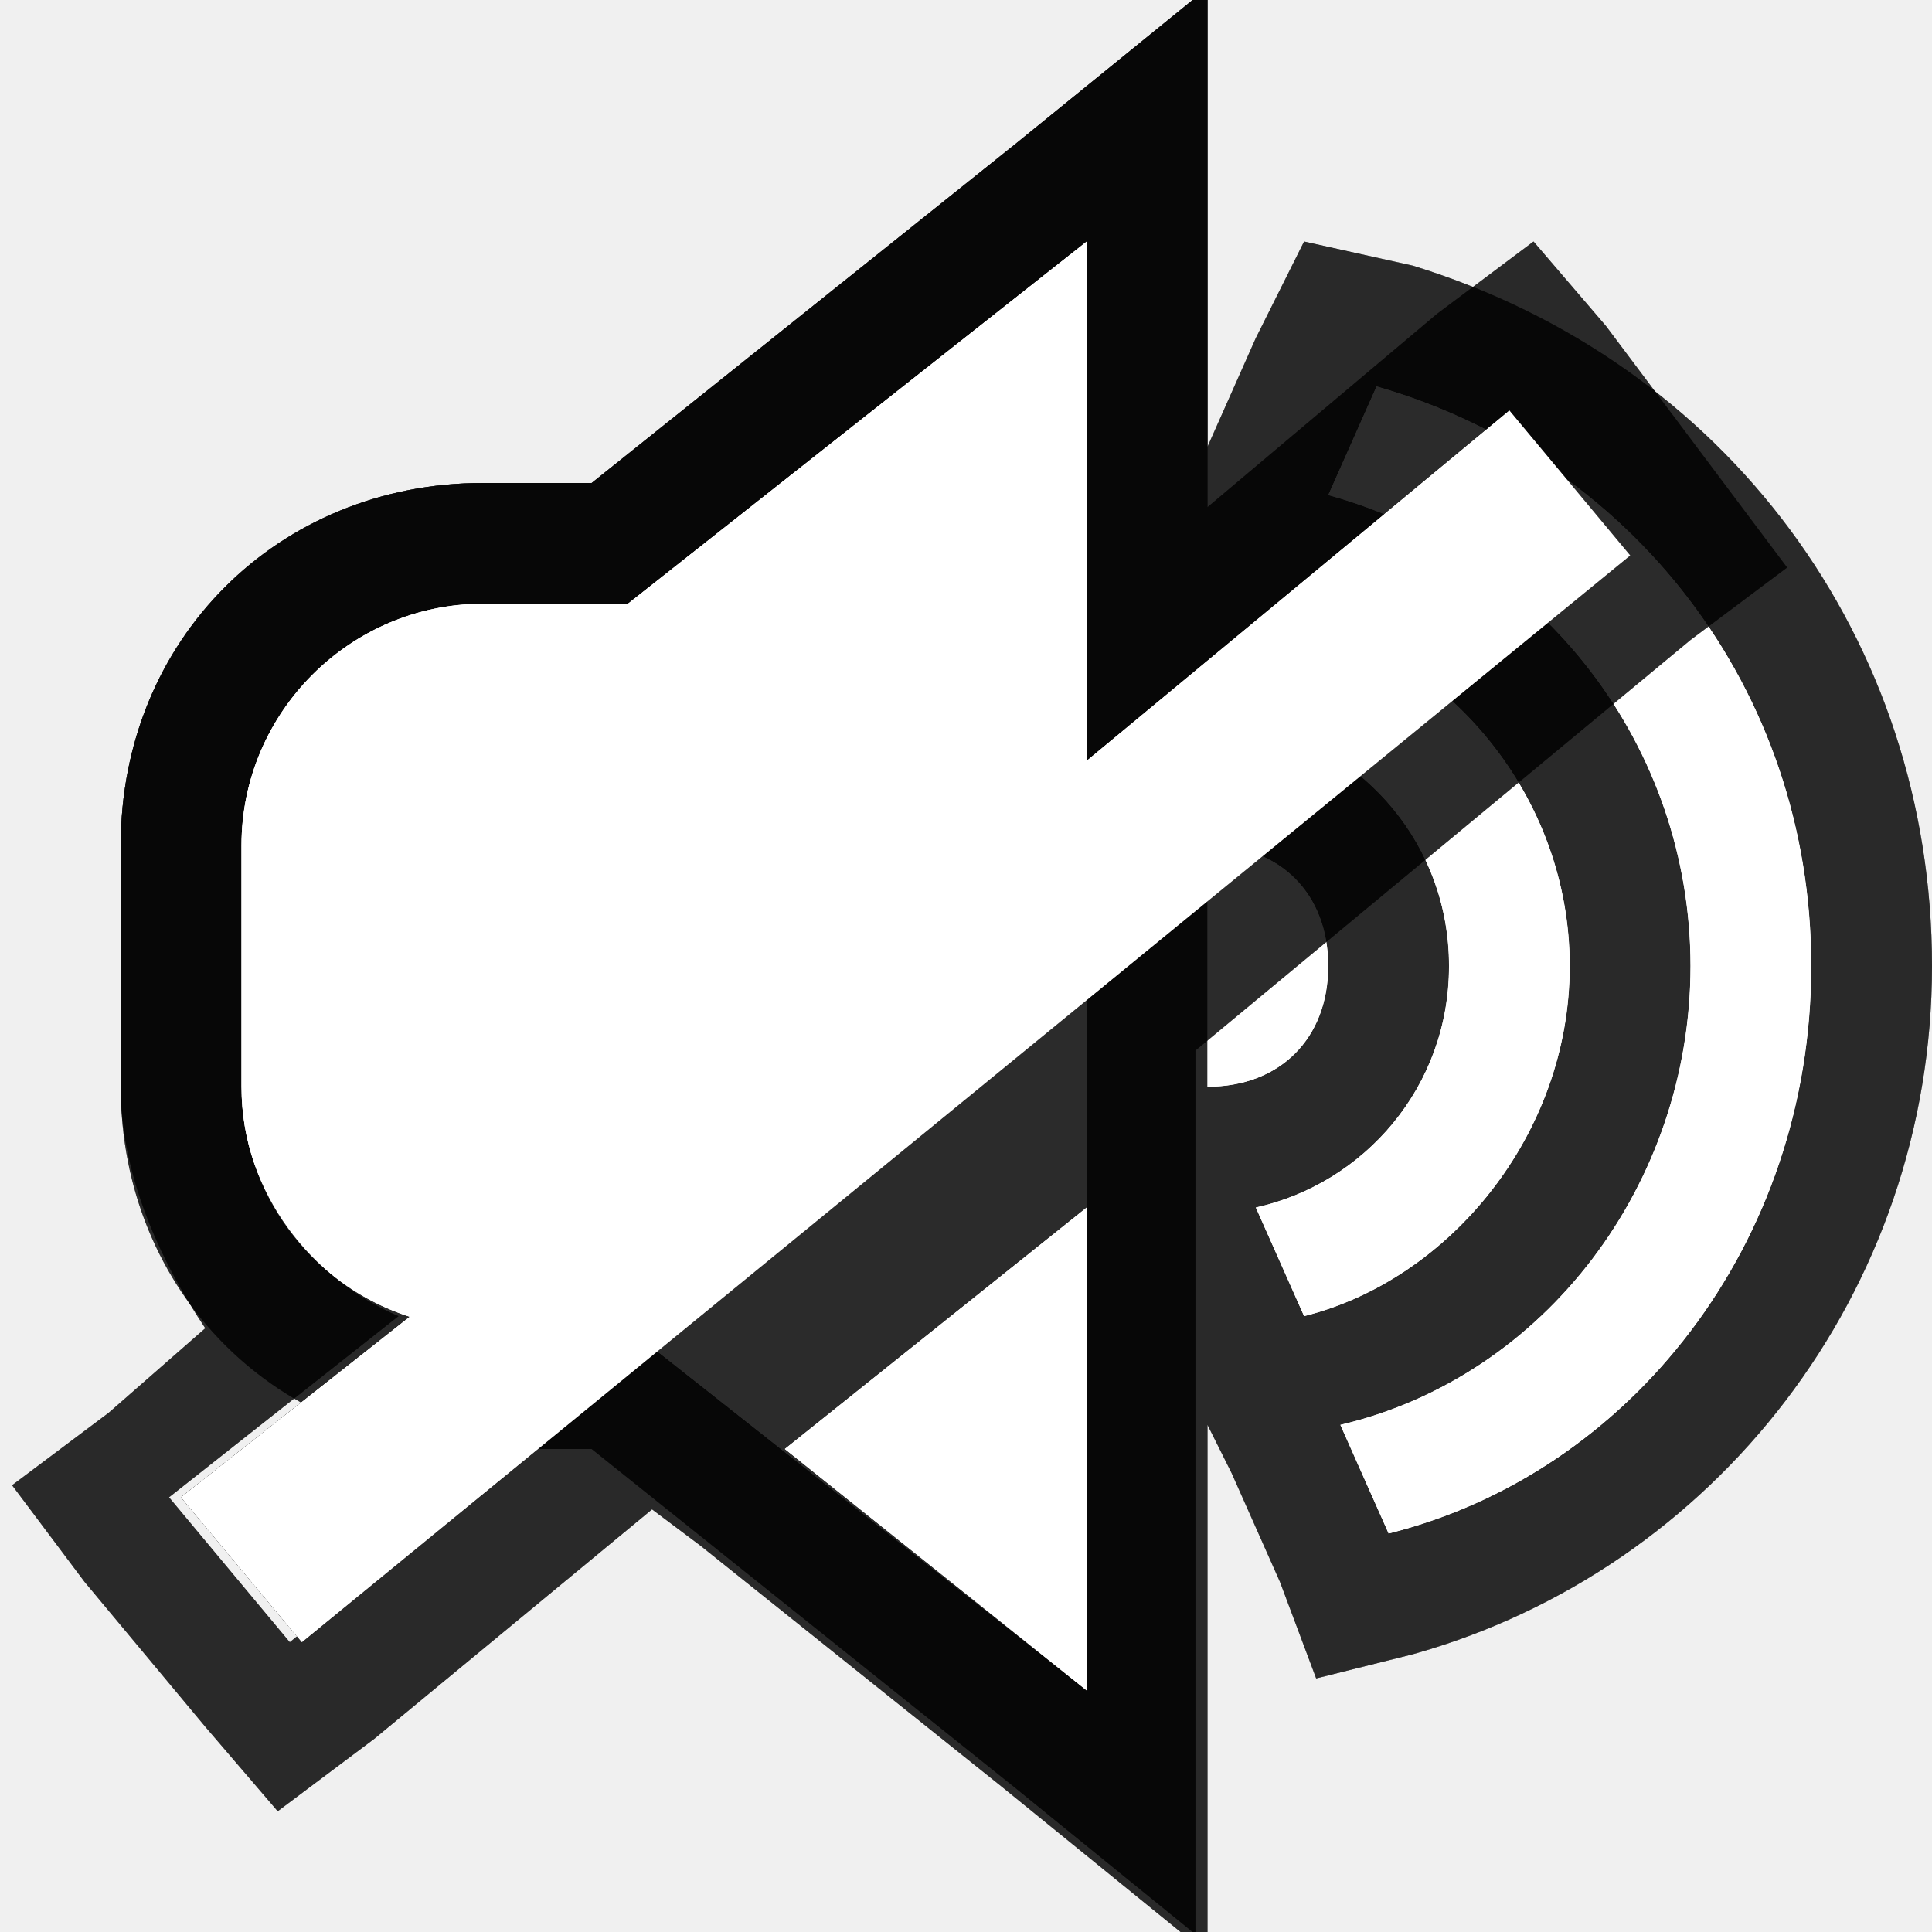
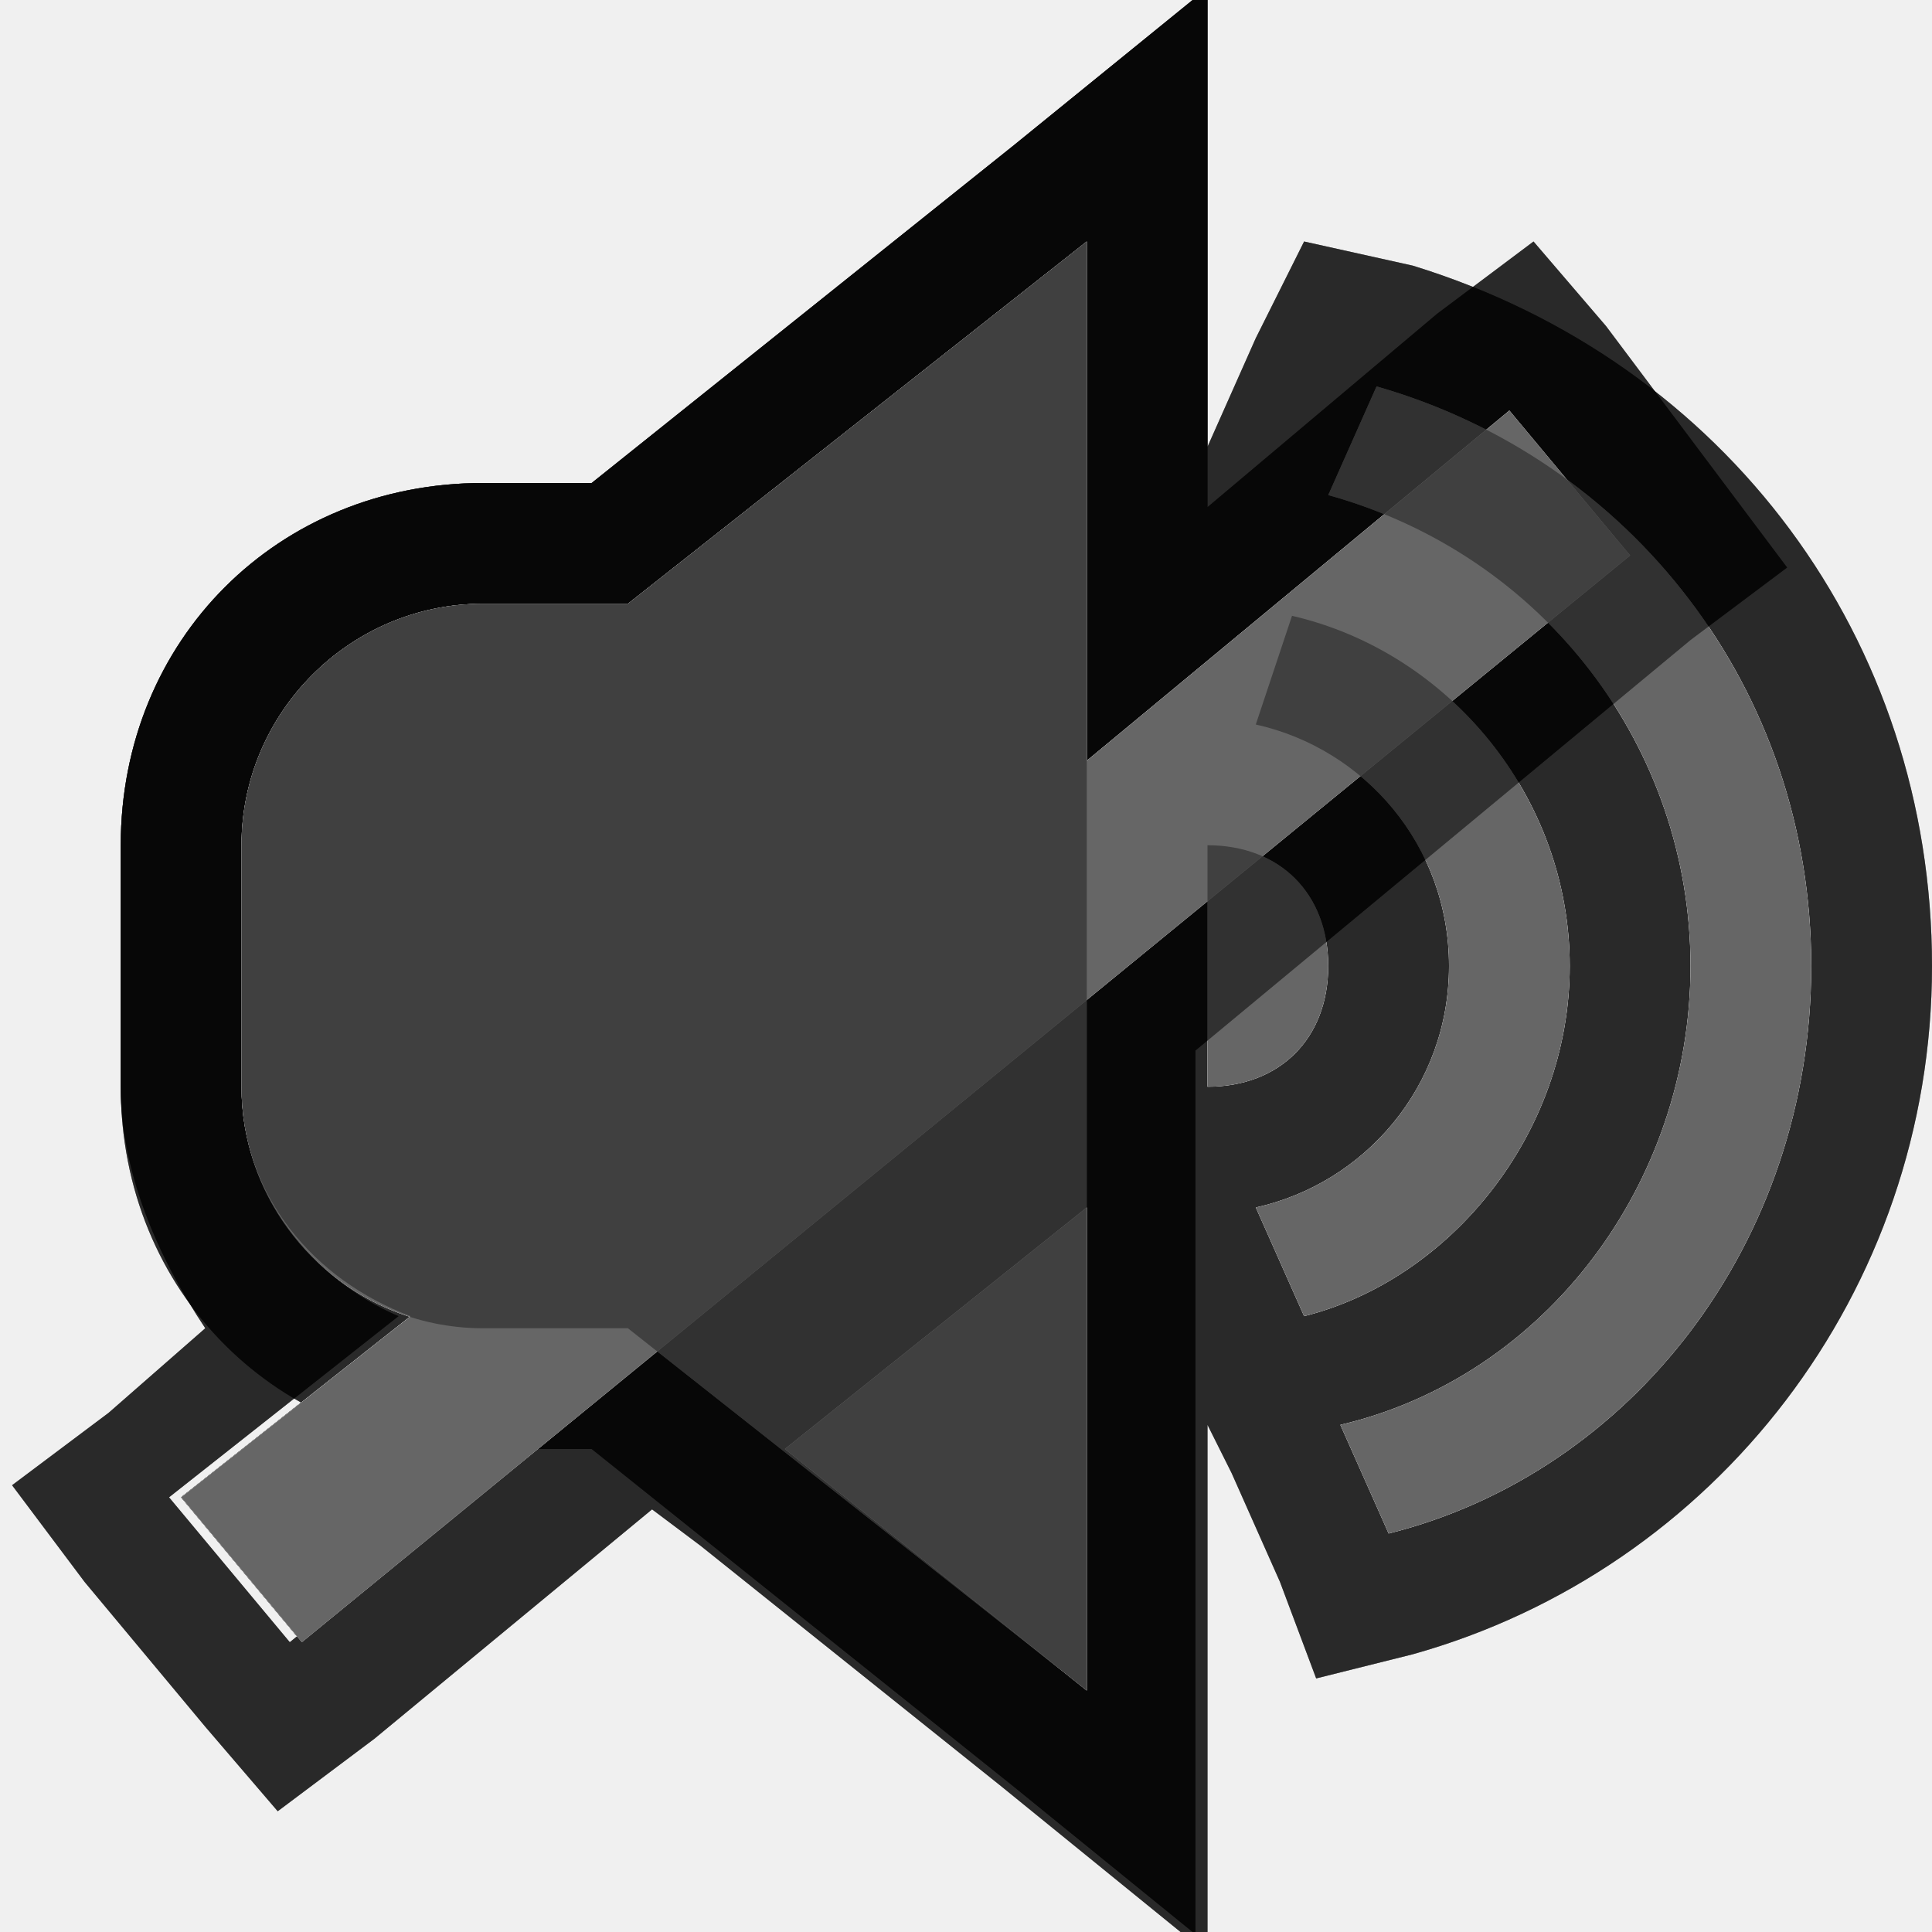
<svg xmlns="http://www.w3.org/2000/svg" width="16" height="16" viewBox="0 0 16 16">
  <style>
    .icon:not(:target) {
      display: none;
    }

    .icon {
      fill: #333;
      opacity: .75;
    }
    .icon.hover {
      fill: #1a1a1a;
      opacity: .85;
    }
    .icon.pressed {
      fill: #0d0d0d;
      opacity: .95;
    }

    .icon.white {
      fill: #fff;
    }
    .icon.white.hover {
      opacity: .9;
    }
    .icon.white.pressed {
      opacity: 1;
    }
    .icon.white &gt; .outline {
      fill: #000;
      fill-opacity: .5;
+     }
+ 
+     .icon.menu {
+       fill: MenuText;
    }

    .icon.backgroundTab,
    .icon.backgroundTab.hover,
    .icon.backgroundTab.pressed {
      fill: -moz-MenuBarText;
    }
  </style>
  <path id="tab-audio" class="icon" d="M4,5C2.9,5,2,5.9,2,7v2c0,1.1,0.9,2,2,2h1.2L9,14V2L5.2,5H4z M11,8c0-0.6-0.4-1-1-1v2C10.6,9,11,8.6,11,8z M13,8 c0-1.4-1-2.6-2.3-2.9L10.4,6C11.3,6.2,12,7,12,8s-0.7,1.8-1.6,2l0.4,0.9C12,10.6,13,9.4,13,8z M11.4,3.2l-0.4,0.9 C12.8,4.6,14,6.2,14,8s-1.2,3.4-2.9,3.8l0.4,0.9C13.5,12.2,15,10.3,15,8S13.5,3.8,11.4,3.2z" />
  <path id="tab-audio-hover" class="icon hover" d="M4,5C2.9,5,2,5.9,2,7v2c0,1.1,0.9,2,2,2h1.2L9,14V2L5.2,5H4z M11,8c0-0.6-0.4-1-1-1v2C10.6,9,11,8.6,11,8z M13,8 c0-1.4-1-2.6-2.3-2.9L10.4,6C11.3,6.2,12,7,12,8s-0.7,1.8-1.6,2l0.4,0.9C12,10.6,13,9.4,13,8z M11.4,3.2l-0.4,0.9 C12.8,4.6,14,6.2,14,8s-1.2,3.4-2.9,3.8l0.4,0.9C13.5,12.2,15,10.3,15,8S13.5,3.8,11.4,3.2z" />
  <path id="tab-audio-pressed" class="icon pressed" d="M4,5C2.9,5,2,5.9,2,7v2c0,1.1,0.9,2,2,2h1.2L9,14V2L5.2,5H4z M11,8c0-0.6-0.4-1-1-1v2C10.6,9,11,8.6,11,8z M13,8 c0-1.4-1-2.6-2.3-2.9L10.4,6C11.3,6.2,12,7,12,8s-0.7,1.8-1.6,2l0.4,0.9C12,10.6,13,9.4,13,8z M11.4,3.2l-0.4,0.9 C12.8,4.6,14,6.2,14,8s-1.2,3.4-2.9,3.8l0.4,0.9C13.5,12.2,15,10.3,15,8S13.5,3.8,11.4,3.2z" />
  <path id="tab-audio-muted" class="icon" d="M12.5,3.4L9,6.3V2L5.2,5H4C2.9,5,2,5.9,2,7v2c0,0.9,0.6,1.6,1.4,1.9l-1.9,1.5l1,1.2l11-9L12.5,3.4z M9,14v-4l-2.5,2L9,14z" />
  <path id="tab-audio-muted-hover" class="icon hover" d="M12.5,3.4L9,6.3V2L5.2,5H4C2.9,5,2,5.9,2,7v2c0,0.9,0.6,1.6,1.4,1.9l-1.9,1.5l1,1.2l11-9L12.5,3.4z M9,14v-4l-2.5,2L9,14z" />
  <path id="tab-audio-muted-pressed" class="icon pressed" d="M12.5,3.4L9,6.3V2L5.2,5H4C2.9,5,2,5.9,2,7v2c0,0.9,0.6,1.6,1.4,1.9l-1.9,1.5l1,1.2l11-9L12.5,3.4z M9,14v-4l-2.5,2L9,14z" />
  <path id="tab-audio-backgroundTab" class="icon backgroundTab" d="M4,5C2.9,5,2,5.9,2,7v2c0,1.1,0.9,2,2,2h1.2L9,14V2L5.2,5H4z M11,8c0-0.6-0.4-1-1-1v2C10.6,9,11,8.6,11,8z M13,8 c0-1.4-1-2.6-2.3-2.9L10.4,6C11.3,6.2,12,7,12,8s-0.7,1.8-1.6,2l0.4,0.9C12,10.6,13,9.4,13,8z M11.4,3.2l-0.4,0.9 C12.8,4.6,14,6.2,14,8s-1.2,3.4-2.9,3.8l0.4,0.9C13.5,12.2,15,10.3,15,8S13.5,3.8,11.4,3.2z" />
  <path id="tab-audio-backgroundTab-hover" class="icon backgroundTab hover" d="M4,5C2.9,5,2,5.9,2,7v2c0,1.1,0.9,2,2,2h1.2L9,14V2L5.2,5H4z M11,8c0-0.6-0.4-1-1-1v2C10.6,9,11,8.6,11,8z M13,8 c0-1.4-1-2.6-2.3-2.9L10.4,6C11.3,6.2,12,7,12,8s-0.7,1.8-1.6,2l0.4,0.9C12,10.6,13,9.4,13,8z M11.4,3.2l-0.4,0.9 C12.8,4.6,14,6.2,14,8s-1.2,3.4-2.9,3.8l0.4,0.9C13.5,12.2,15,10.3,15,8S13.5,3.8,11.4,3.2z" />
  <path id="tab-audio-backgroundTab-pressed" class="icon backgroundTab pressed" d="M4,5C2.9,5,2,5.9,2,7v2c0,1.1,0.9,2,2,2h1.2L9,14V2L5.2,5H4z M11,8c0-0.6-0.4-1-1-1v2C10.6,9,11,8.6,11,8z M13,8 c0-1.4-1-2.6-2.3-2.9L10.4,6C11.3,6.2,12,7,12,8s-0.7,1.8-1.6,2l0.4,0.9C12,10.6,13,9.4,13,8z M11.4,3.2l-0.4,0.9 C12.8,4.6,14,6.2,14,8s-1.2,3.4-2.9,3.8l0.4,0.9C13.5,12.2,15,10.3,15,8S13.5,3.8,11.4,3.2z" />
  <path id="tab-audio-backgroundTab-muted" class="icon backgroundTab" d="M12.5,3.4L9,6.3V2L5.2,5H4C2.9,5,2,5.9,2,7v2c0,0.9,0.6,1.6,1.4,1.9l-1.9,1.5l1,1.2l11-9L12.5,3.4z M9,14v-4l-2.5,2L9,14z" />
  <path id="tab-audio-backgroundTab-muted-hover" class="icon backgroundTab hover" d="M12.5,3.4L9,6.3V2L5.2,5H4C2.9,5,2,5.9,2,7v2c0,0.9,0.6,1.6,1.4,1.9l-1.9,1.5l1,1.2l11-9L12.5,3.4z M9,14v-4l-2.5,2L9,14z" />
  <path id="tab-audio-backgroundTab-muted-pressed" class="icon backgroundTab pressed" d="M12.5,3.4L9,6.3V2L5.2,5H4C2.9,5,2,5.9,2,7v2c0,0.9,0.6,1.6,1.4,1.9l-1.9,1.5l1,1.2l11-9L12.5,3.4z M9,14v-4l-2.5,2L9,14z" />
  <g id="tab-audio-white" class="icon white">
    <path class="outline" d="M9,2v12l-3.8-3H4c-1.1,0-2-0.9-2-2V7c0-1.1,0.9-2,2-2h1.2L9,2 M11.4,3.2C13.5,3.8,15,5.7,15,8 s-1.5,4.2-3.5,4.7l-0.4-0.9c1.7-0.4,2.9-2,2.9-3.8s-1.2-3.4-3-3.9L11.4,3.2 M10.7,5.1C12,5.4,13,6.6,13,8s-1,2.6-2.2,2.9L10.4,10 C11.3,9.8,12,9,12,8s-0.7-1.8-1.6-2L10.7,5.1 M10,7c0.6,0,1,0.4,1,1s-0.4,1-1,1V7 M10-0.1L8.4,1.2L4.9,4H4C2.3,4,1,5.3,1,7v2 c0,1.7,1.3,3,3,3h0.9l3.5,2.8l1.6,1.3V14v-2.2l0.2,0.4l0.4,0.9l0.3,0.8l0.8-0.2C14.2,13,16,10.7,16,8c0-2.7-1.7-5-4.3-5.8L10.8,2 l-0.4,0.8l-0.4,0.9L10,3.9V2V-0.1L10-0.1z" />
    <path d="M4,5C2.9,5,2,5.9,2,7v2c0,1.1,0.9,2,2,2h1.2L9,14V2L5.2,5H4z M11,8c0-0.6-0.4-1-1-1v2C10.6,9,11,8.6,11,8z M13,8 c0-1.4-1-2.6-2.3-2.9L10.4,6C11.3,6.2,12,7,12,8s-0.7,1.8-1.6,2l0.4,0.9C12,10.6,13,9.4,13,8z M11.4,3.2l-0.4,0.9 C12.8,4.6,14,6.2,14,8s-1.2,3.4-2.9,3.8l0.4,0.9C13.5,12.2,15,10.3,15,8S13.5,3.8,11.4,3.2z" />
  </g>
  <g id="tab-audio-white-hover" class="icon white hover">
    <path class="outline" d="M9,2v12l-3.8-3H4c-1.1,0-2-0.9-2-2V7c0-1.1,0.9-2,2-2h1.2L9,2 M11.4,3.2C13.5,3.8,15,5.7,15,8 s-1.5,4.2-3.5,4.7l-0.4-0.9c1.7-0.4,2.9-2,2.9-3.8s-1.2-3.4-3-3.9L11.4,3.2 M10.7,5.1C12,5.4,13,6.6,13,8s-1,2.6-2.2,2.9L10.4,10 C11.3,9.8,12,9,12,8s-0.7-1.8-1.6-2L10.7,5.1 M10,7c0.6,0,1,0.4,1,1s-0.4,1-1,1V7 M10-0.1L8.4,1.2L4.9,4H4C2.3,4,1,5.3,1,7v2 c0,1.7,1.3,3,3,3h0.9l3.5,2.8l1.6,1.3V14v-2.2l0.2,0.4l0.4,0.9l0.3,0.8l0.8-0.2C14.2,13,16,10.7,16,8c0-2.7-1.7-5-4.3-5.8L10.8,2 l-0.4,0.8l-0.4,0.9L10,3.9V2V-0.1L10-0.1z" />
    <path d="M4,5C2.9,5,2,5.9,2,7v2c0,1.1,0.9,2,2,2h1.2L9,14V2L5.2,5H4z M11,8c0-0.6-0.4-1-1-1v2C10.6,9,11,8.6,11,8z M13,8 c0-1.4-1-2.6-2.3-2.9L10.4,6C11.3,6.2,12,7,12,8s-0.7,1.8-1.6,2l0.4,0.9C12,10.6,13,9.4,13,8z M11.4,3.2l-0.4,0.9 C12.8,4.6,14,6.2,14,8s-1.2,3.4-2.9,3.8l0.4,0.9C13.5,12.2,15,10.3,15,8S13.5,3.8,11.4,3.2z" />
  </g>
  <g id="tab-audio-white-pressed" class="icon white pressed">
    <path class="outline" d="M9,2v12l-3.8-3H4c-1.1,0-2-0.9-2-2V7c0-1.1,0.9-2,2-2h1.2L9,2 M11.4,3.2C13.5,3.8,15,5.7,15,8 s-1.5,4.2-3.5,4.7l-0.4-0.9c1.7-0.4,2.9-2,2.9-3.8s-1.2-3.4-3-3.9L11.4,3.2 M10.7,5.1C12,5.4,13,6.6,13,8s-1,2.6-2.2,2.9L10.4,10 C11.3,9.8,12,9,12,8s-0.7-1.8-1.6-2L10.7,5.1 M10,7c0.6,0,1,0.4,1,1s-0.4,1-1,1V7 M10-0.1L8.4,1.2L4.9,4H4C2.3,4,1,5.3,1,7v2 c0,1.7,1.3,3,3,3h0.9l3.5,2.8l1.6,1.3V14v-2.2l0.2,0.4l0.4,0.9l0.3,0.8l0.8-0.2C14.2,13,16,10.7,16,8c0-2.7-1.7-5-4.3-5.8L10.8,2 l-0.4,0.8l-0.4,0.9L10,3.9V2V-0.1L10-0.1z" />
    <path d="M4,5C2.9,5,2,5.9,2,7v2c0,1.1,0.9,2,2,2h1.2L9,14V2L5.2,5H4z M11,8c0-0.6-0.4-1-1-1v2C10.6,9,11,8.6,11,8z M13,8 c0-1.4-1-2.6-2.3-2.9L10.4,6C11.3,6.2,12,7,12,8s-0.7,1.8-1.6,2l0.4,0.9C12,10.6,13,9.4,13,8z M11.4,3.2l-0.4,0.9 C12.8,4.6,14,6.2,14,8s-1.2,3.4-2.9,3.8l0.4,0.9C13.5,12.2,15,10.3,15,8S13.5,3.8,11.4,3.2z" />
  </g>
  <g id="tab-audio-muted-white" class="icon muted white">
    <path class="outline" d="M9,2v4.3l3.5-2.9l0.9,1.2l-11,9l-1-1.2l1.9-1.5C2.6,10.6,2,9.9,2,9V7c0-1.1,0.9-2,2-2h1.2L9,2 M9,10v4l-2.5-2L9,10 M10-0.1 L8.4,1.2L4.9,4H4C2.3,4,1,5.3,1,7v2c0,0.7,0.3,1.4,0.7,2l-0.8,0.7l-0.8,0.6l0.6,0.8l1,1.2L2.3,15l0.8-0.6l2.3-1.9l0.4,0.3l2.5,2 l1.6,1.3V14v-4V8.7l4.1-3.4l0.8-0.6l-0.6-0.8l-0.9-1.2L12.7,2l-0.8,0.6L10,4.2V2V-0.1L10-0.1z" />
    <path d="M12.5,3.4L9,6.3V2L5.2,5H4C2.9,5,2,5.9,2,7v2c0,0.9,0.6,1.6,1.4,1.9l-1.9,1.5l1,1.2l11-9L12.5,3.4z M9,14v-4l-2.5,2L9,14z" />
  </g>
  <g id="tab-audio-muted-white-hover" class="icon muted white hover">
    <path class="outline" d="M9,2v4.3l3.5-2.9l0.9,1.2l-11,9l-1-1.2l1.9-1.5C2.6,10.6,2,9.9,2,9V7c0-1.1,0.9-2,2-2h1.2L9,2 M9,10v4l-2.5-2L9,10 M10-0.1 L8.4,1.2L4.9,4H4C2.3,4,1,5.3,1,7v2c0,0.7,0.3,1.4,0.7,2l-0.8,0.7l-0.8,0.6l0.6,0.8l1,1.2L2.3,15l0.8-0.6l2.3-1.9l0.4,0.3l2.5,2 l1.6,1.3V14v-4V8.7l4.1-3.4l0.8-0.6l-0.6-0.8l-0.9-1.2L12.7,2l-0.8,0.6L10,4.2V2V-0.1L10-0.1z" />
    <path d="M12.5,3.4L9,6.3V2L5.2,5H4C2.9,5,2,5.9,2,7v2c0,0.9,0.6,1.6,1.4,1.9l-1.9,1.5l1,1.2l11-9L12.5,3.4z M9,14v-4l-2.5,2L9,14z" />
  </g>
  <g id="tab-audio-muted-white-pressed" class="icon muted white pressed">
    <path class="outline" d="M9,2v4.3l3.5-2.9l0.9,1.2l-11,9l-1-1.2l1.9-1.5C2.6,10.6,2,9.9,2,9V7c0-1.1,0.9-2,2-2h1.2L9,2 M9,10v4l-2.5-2L9,10 M10-0.1 L8.4,1.2L4.9,4H4C2.3,4,1,5.3,1,7v2c0,0.7,0.3,1.4,0.7,2l-0.8,0.7l-0.8,0.6l0.6,0.8l1,1.2L2.3,15l0.8-0.6l2.3-1.9l0.4,0.3l2.5,2 l1.6,1.3V14v-4V8.7l4.1-3.4l0.8-0.6l-0.6-0.8l-0.9-1.2L12.7,2l-0.8,0.6L10,4.2V2V-0.1L10-0.1z" />
    <path d="M12.5,3.4L9,6.3V2L5.2,5H4C2.9,5,2,5.9,2,7v2c0,0.9,0.6,1.6,1.4,1.9l-1.9,1.5l1,1.2l11-9L12.5,3.4z M9,14v-4l-2.5,2L9,14z" />
  </g>
+   <path id="tab-audio-menu" class="icon menu" d="M4,5C2.9,5,2,5.9,2,7v2c0,1.1,0.9,2,2,2h1.2L9,14V2L5.2,5H4z M11,8c0-0.6-0.4-1-1-1v2C10.6,9,11,8.6,11,8z M13,8 c0-1.4-1-2.6-2.3-2.9L10.4,6C11.3,6.2,12,7,12,8s-0.7,1.8-1.6,2l0.4,0.9C12,10.6,13,9.4,13,8z M11.4,3.2l-0.4,0.9 C12.8,4.6,14,6.2,14,8s-1.2,3.4-2.9,3.8l0.4,0.9C13.5,12.2,15,10.3,15,8S13.5,3.8,11.4,3.2z" />
+   <path id="tab-audio-menu-muted" class="icon menu" d="M12.5,3.4L9,6.3V2L5.2,5H4C2.9,5,2,5.9,2,7v2c0,0.9,0.6,1.6,1.4,1.9l-1.9,1.5l1,1.2l11-9L12.5,3.4z M9,14v-4l-2.5,2L9,14z" />
</svg>
